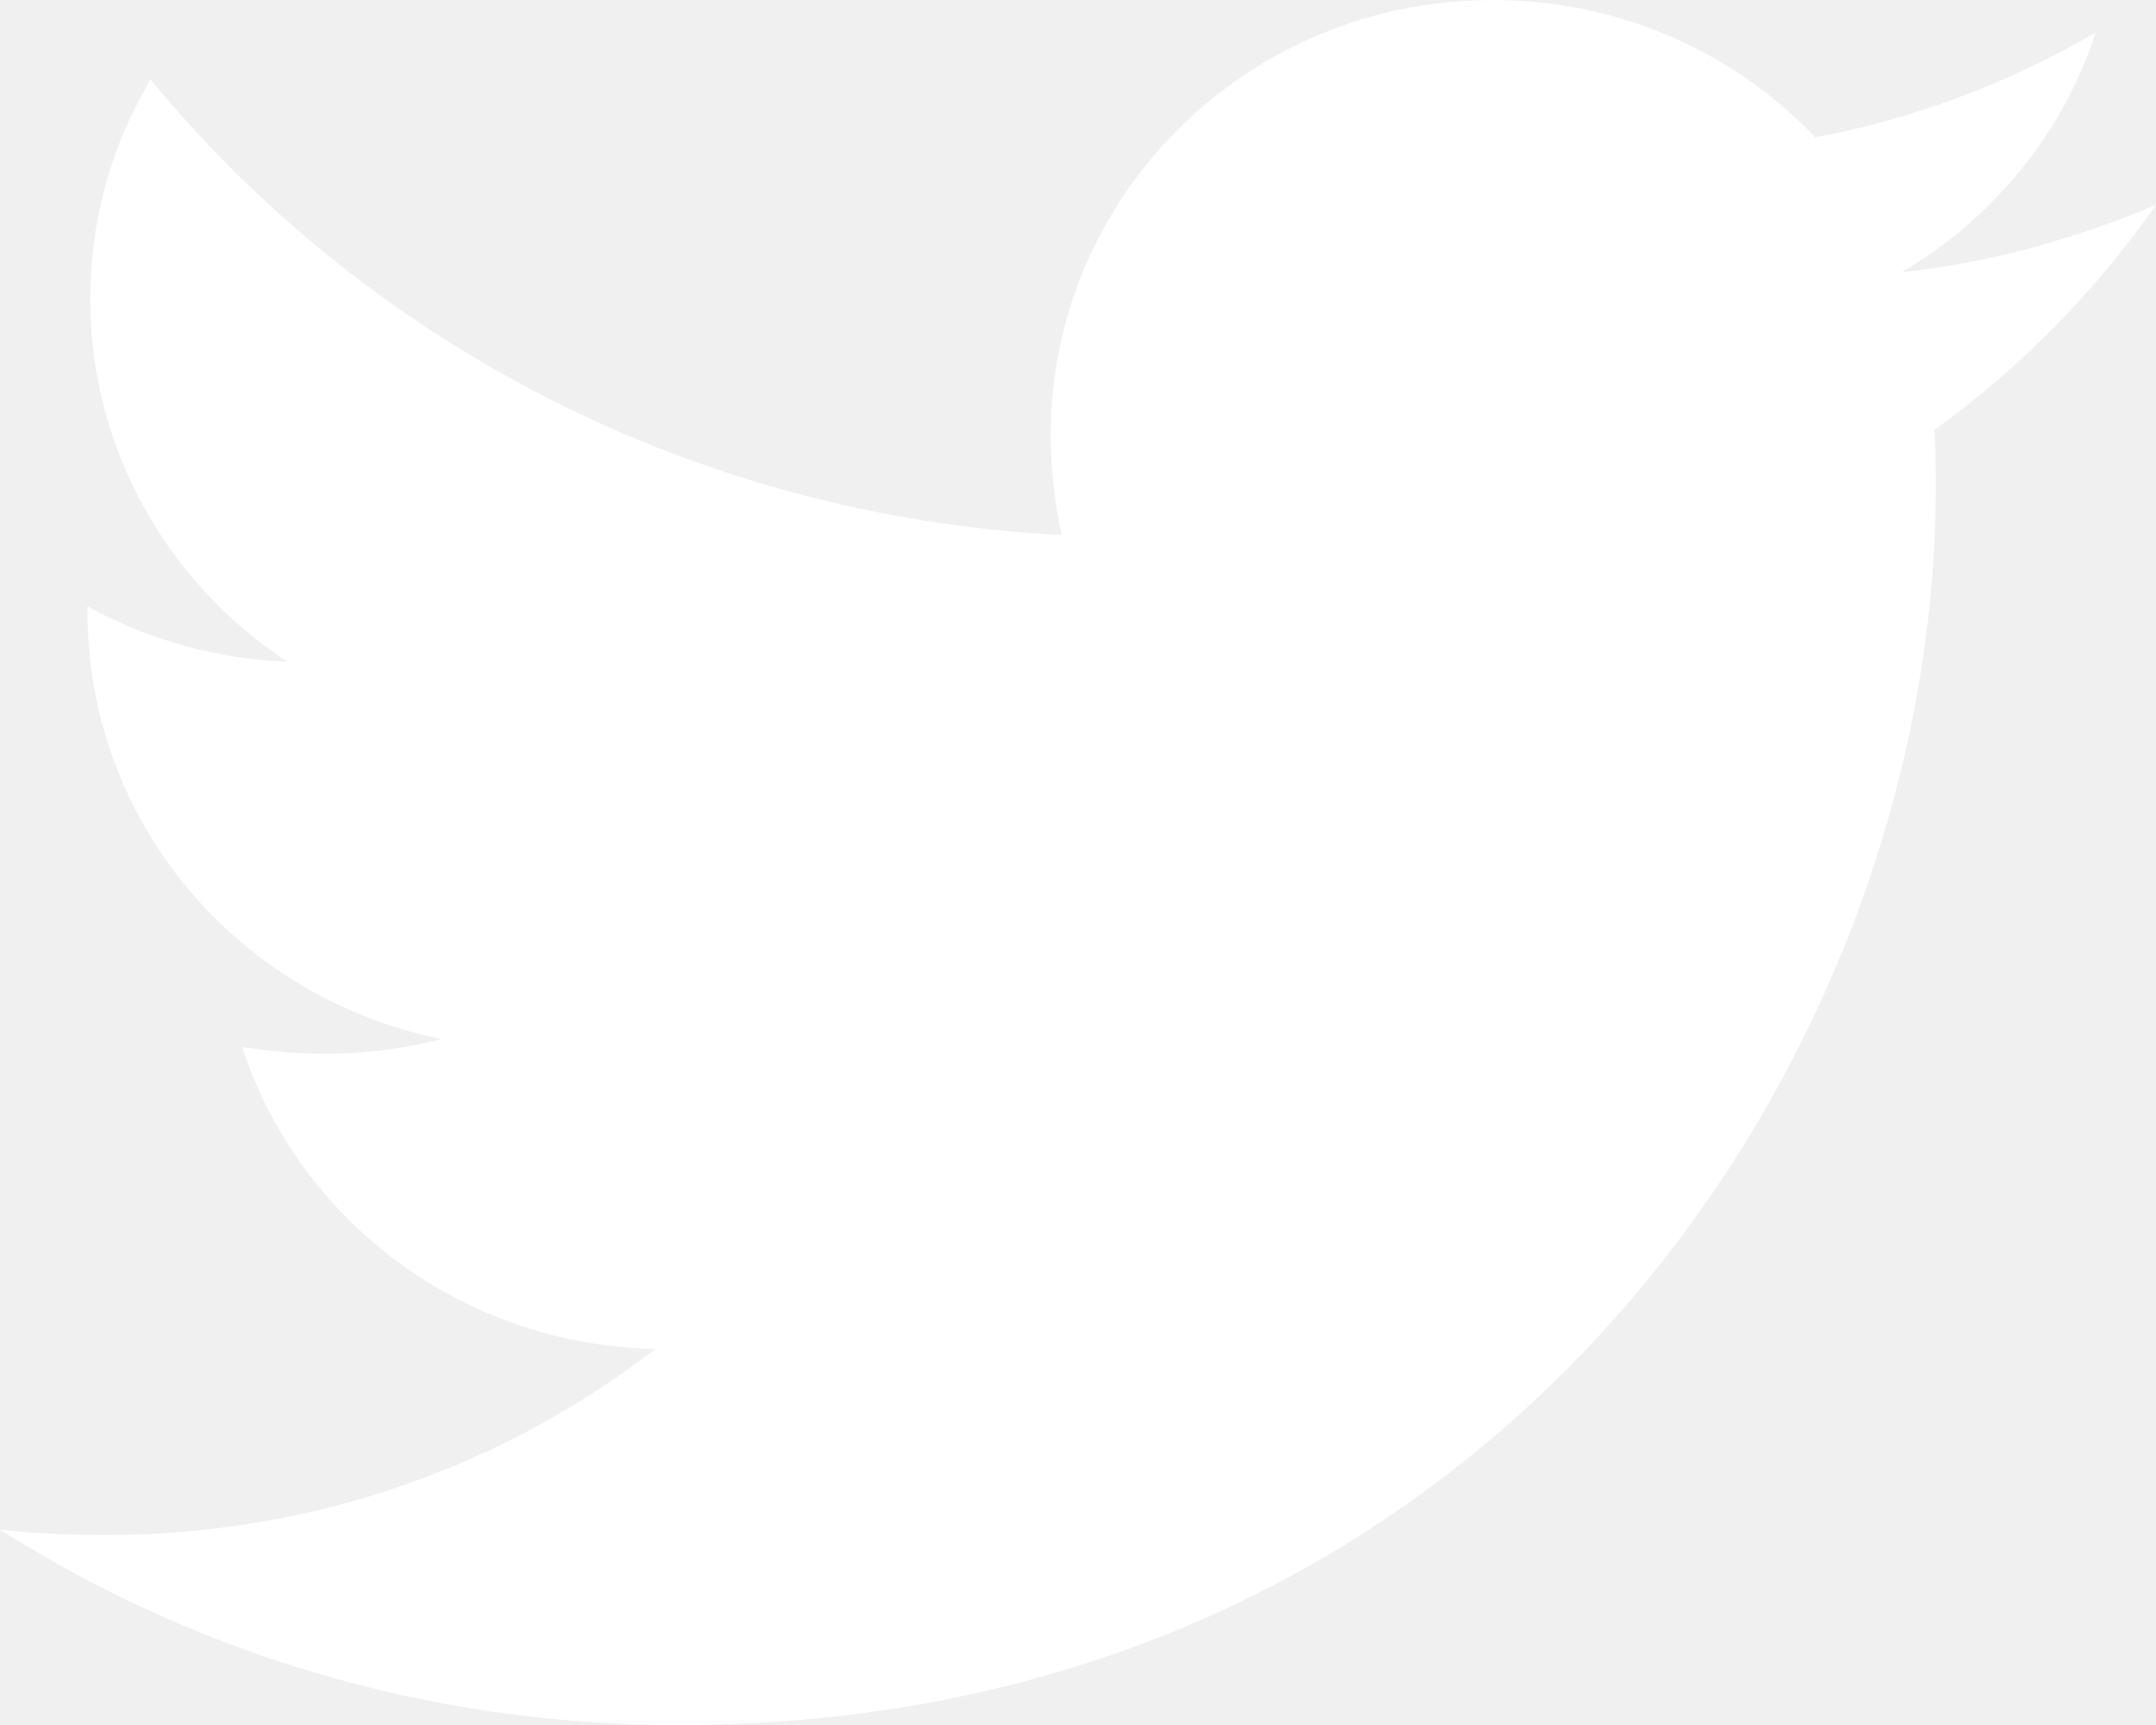
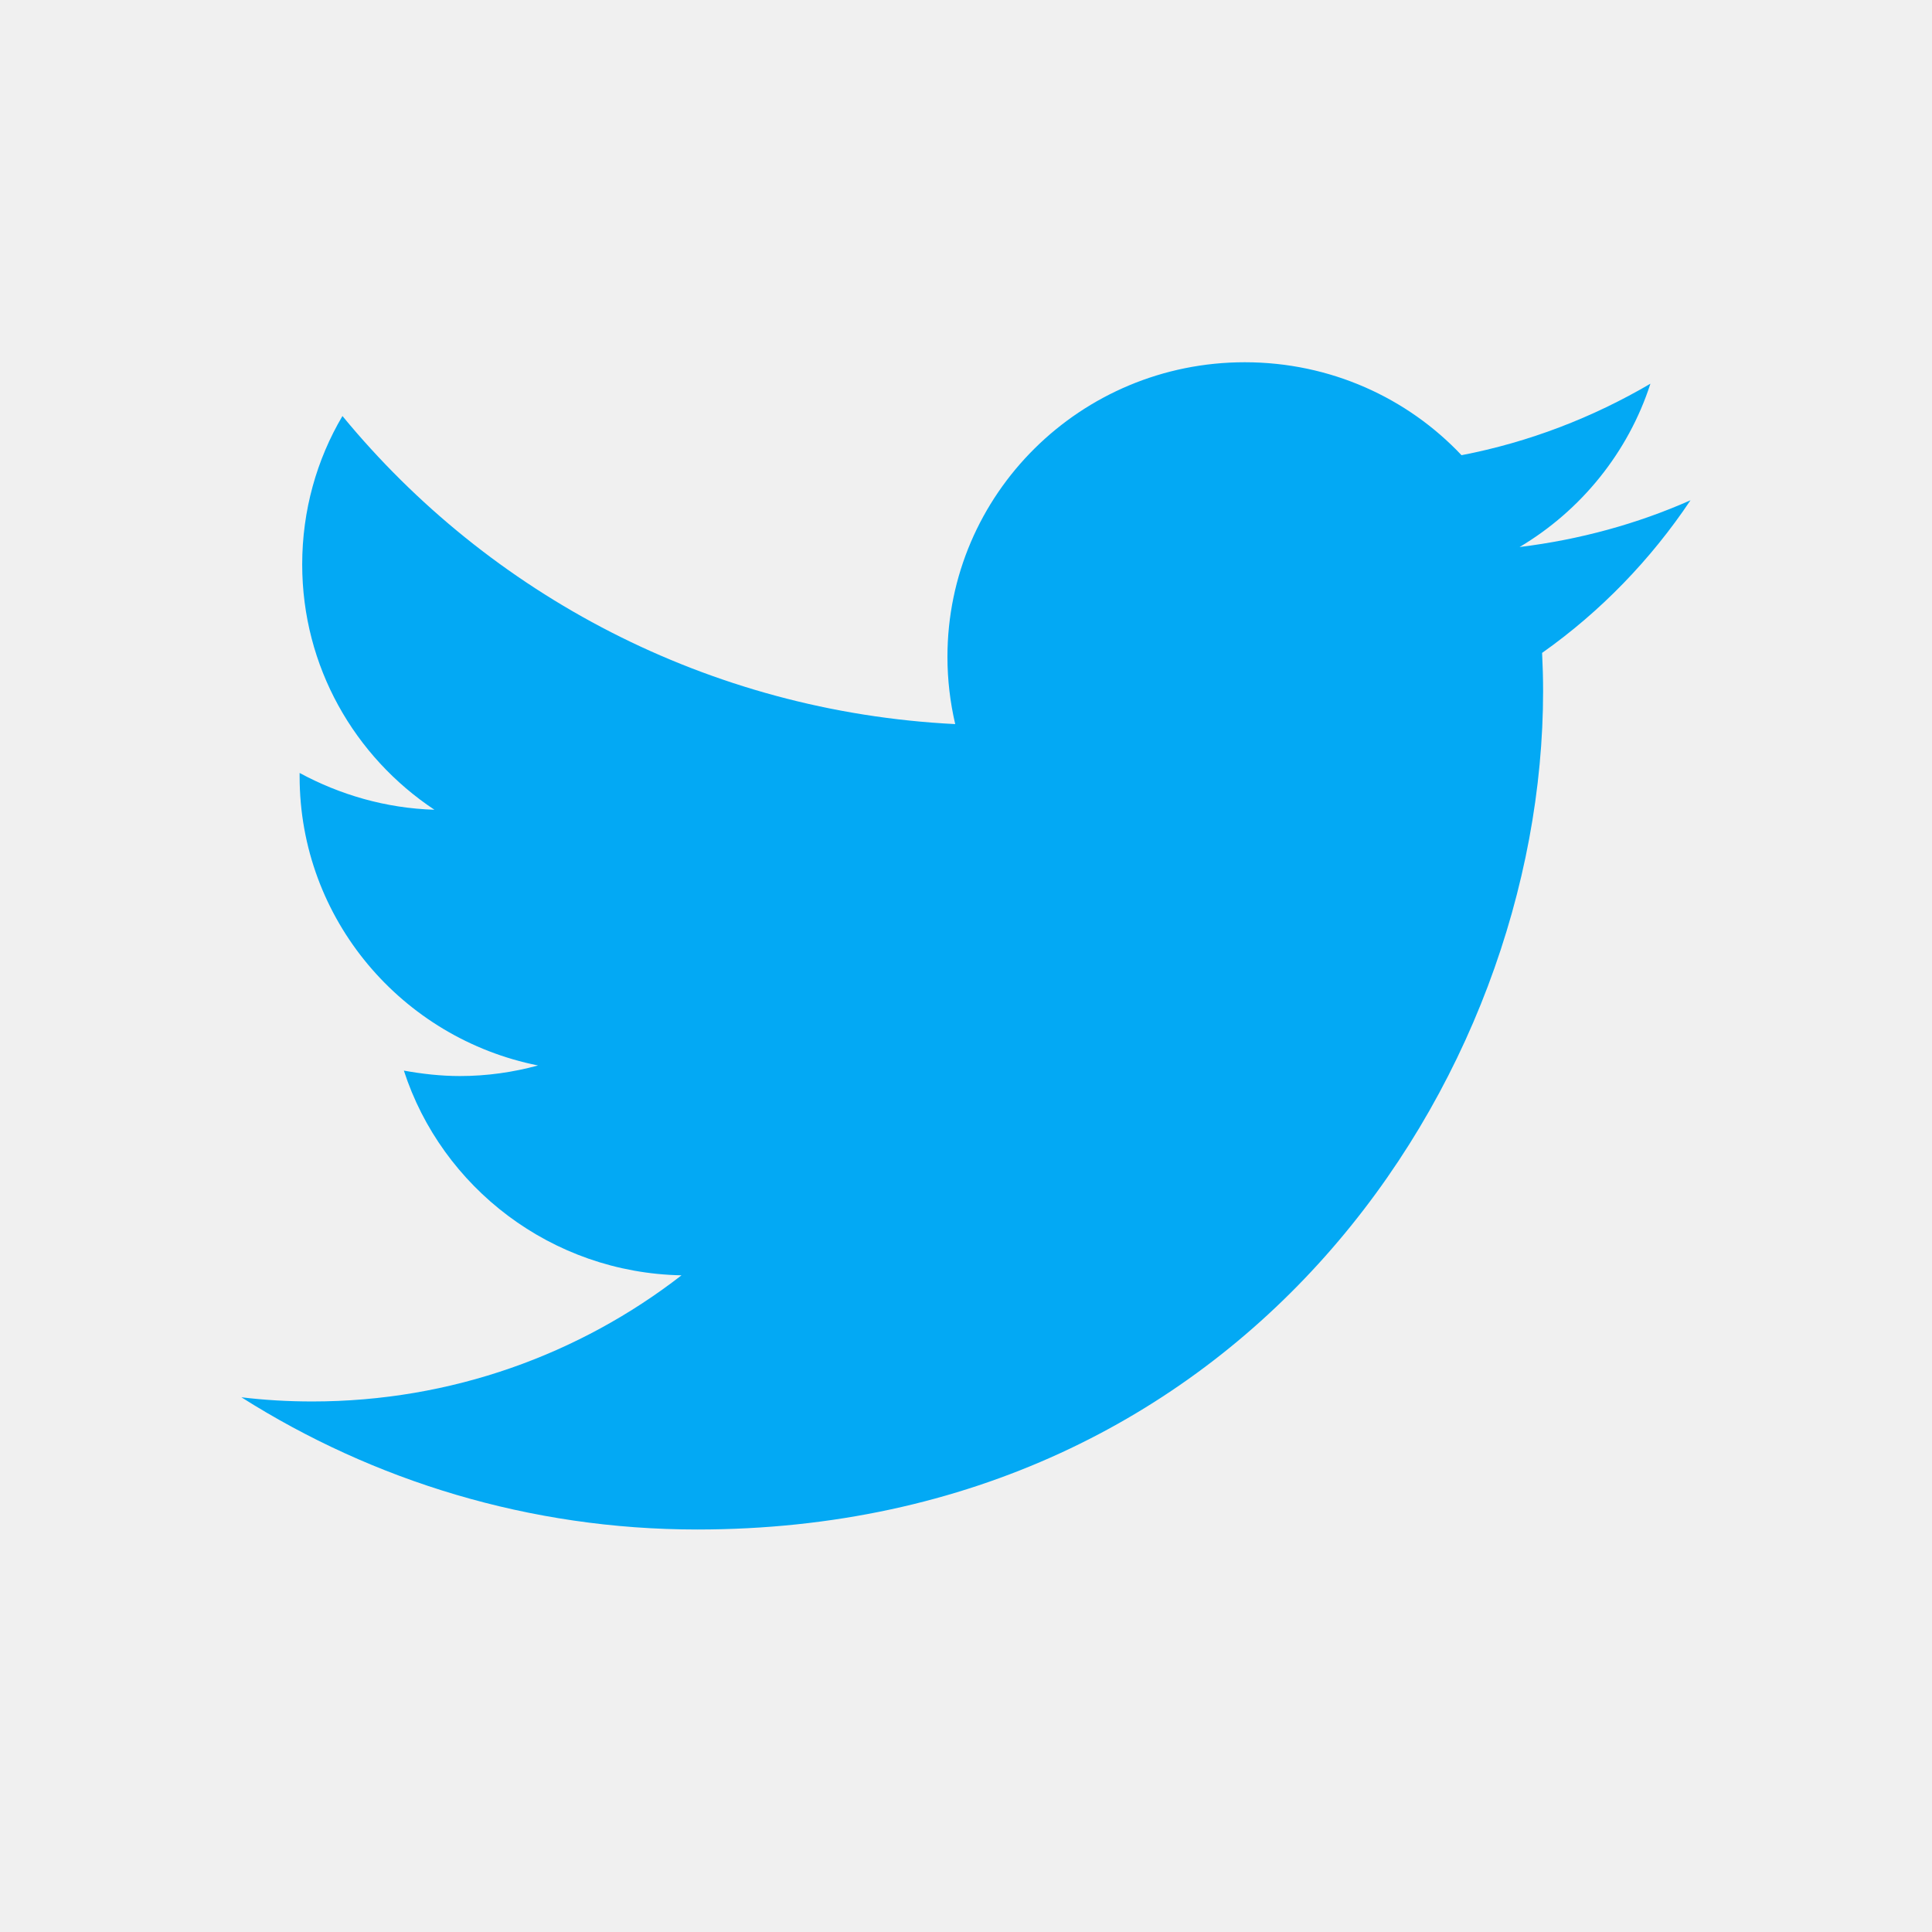
- <svg xmlns="http://www.w3.org/2000/svg" width="15" height="12" viewBox="0 0 15 12" fill="none">
-   <path d="M13.458 2.991C13.468 3.122 13.468 3.253 13.468 3.384C13.468 7.387 10.374 12 4.721 12C2.979 12 1.361 11.503 0 10.641C0.247 10.669 0.485 10.678 0.742 10.678C2.18 10.678 3.503 10.2 4.559 9.384C3.207 9.356 2.075 8.484 1.685 7.284C1.875 7.312 2.065 7.331 2.265 7.331C2.541 7.331 2.817 7.294 3.074 7.228C1.666 6.947 0.609 5.728 0.609 4.256V4.219C1.018 4.444 1.494 4.584 1.999 4.603C1.171 4.059 0.628 3.131 0.628 2.081C0.628 1.519 0.78 1.003 1.047 0.553C2.56 2.391 4.835 3.591 7.386 3.722C7.338 3.497 7.31 3.263 7.31 3.028C7.31 1.359 8.68 0 10.384 0C11.269 0 12.069 0.366 12.63 0.956C13.325 0.825 13.991 0.572 14.581 0.225C14.353 0.928 13.867 1.519 13.23 1.894C13.848 1.828 14.448 1.659 15 1.425C14.581 2.025 14.058 2.559 13.458 2.991Z" fill="white" />
+ <svg xmlns="http://www.w3.org/2000/svg" viewBox="0 0 48 48" width="48px" height="48px">
+   <path fill="#03A9F4" d="M42,12.429c-1.323,0.586-2.746,0.977-4.247,1.162c1.526-0.906,2.7-2.351,3.251-4.058c-1.428,0.837-3.01,1.452-4.693,1.776C34.967,9.884,33.05,9,30.926,9c-4.08,0-7.387,3.278-7.387,7.32c0,0.572,0.067,1.129,0.193,1.67c-6.138-0.308-11.582-3.226-15.224-7.654c-0.64,1.082-1,2.349-1,3.686c0,2.541,1.301,4.778,3.285,6.096c-1.211-0.037-2.351-0.374-3.349-0.914c0,0.022,0,0.055,0,0.086c0,3.551,2.547,6.508,5.923,7.181c-0.617,0.169-1.269,0.263-1.941,0.263c-0.477,0-0.942-0.054-1.392-0.135c0.94,2.902,3.667,5.023,6.898,5.086c-2.528,1.96-5.712,3.134-9.174,3.134c-0.598,0-1.183-0.034-1.761-0.104C9.268,36.786,13.152,38,17.321,38c13.585,0,21.017-11.156,21.017-20.834c0-0.317-0.01-0.633-0.025-0.945C39.763,15.197,41.013,13.905,42,12.429" />
</svg>
